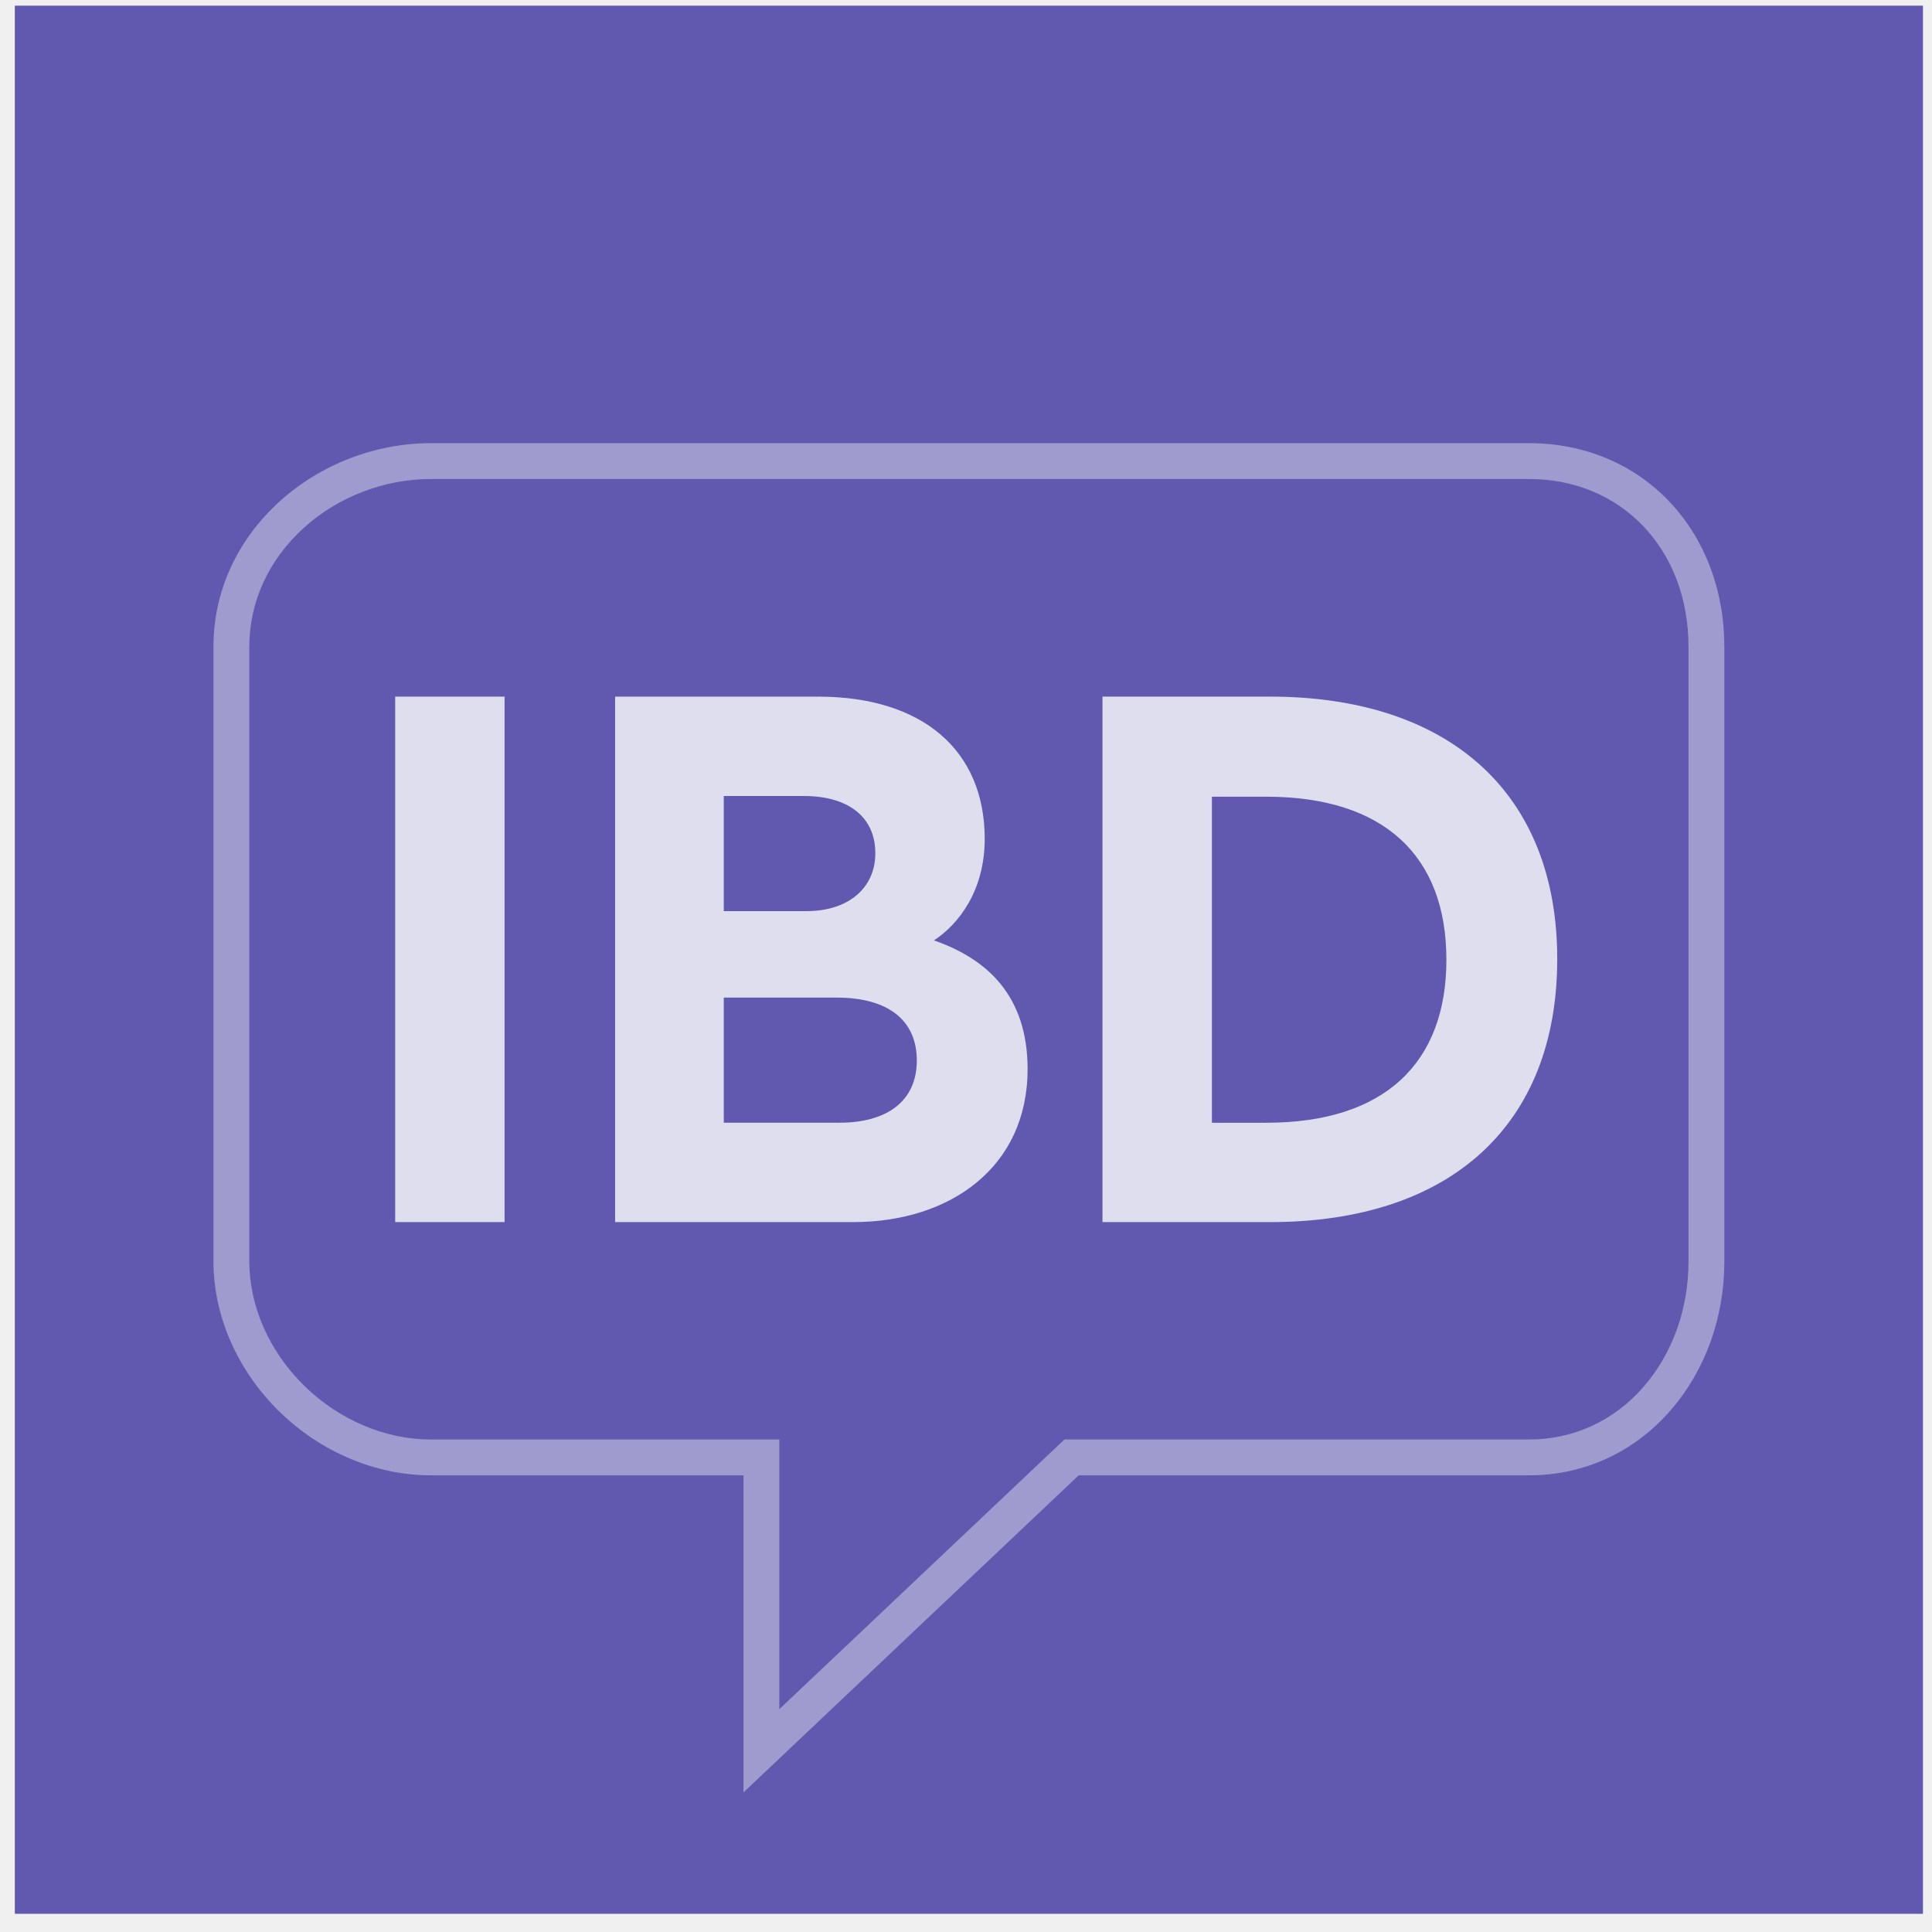
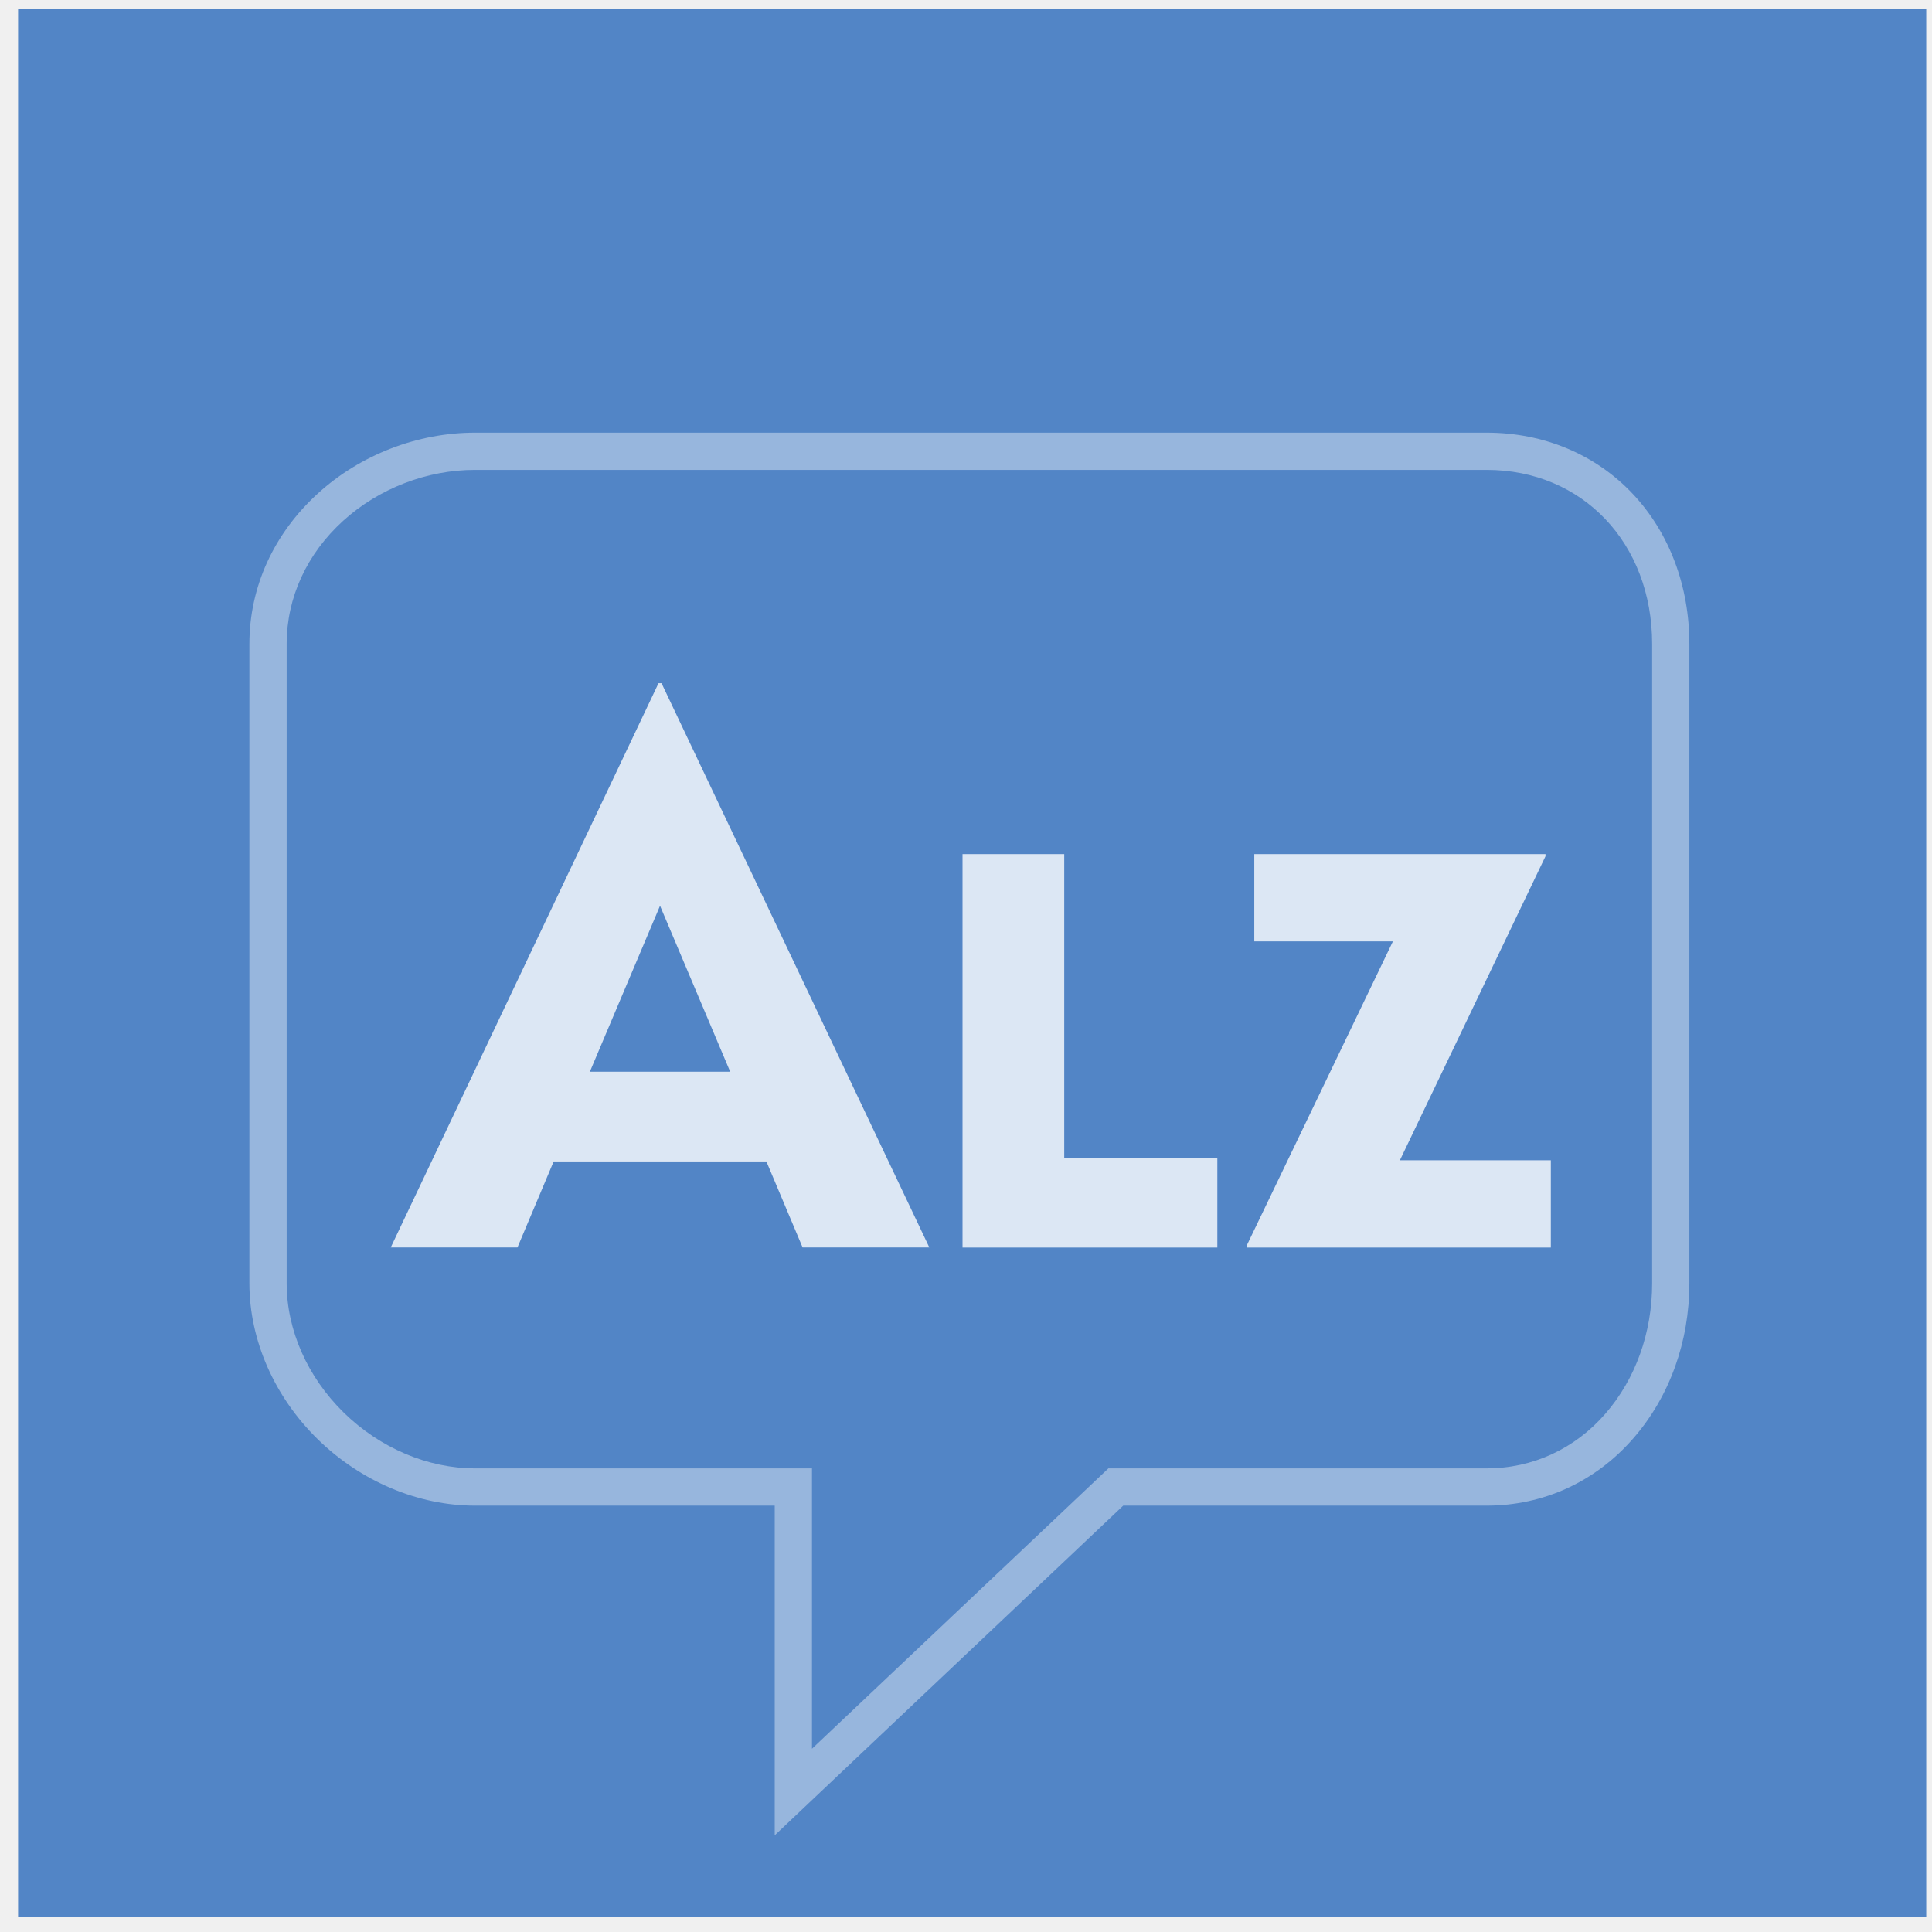
<svg xmlns="http://www.w3.org/2000/svg" width="81px" height="81px" viewBox="0 0 81 81" version="1.1">
  <defs />
  <g id="Page-1" stroke="none" stroke-width="1" fill="none" fill-rule="evenodd">
-     <g id="site-logo-16" transform="translate(0.621601, 0.237842)">
-       <polygon id="Fill-1" fill="#6059AF" points="0 80 80 80 80 0 0 0" />
-       <path d="M30.55,74.909 L30.55,61.615 L17.426,61.615 C15.136,61.615 12.824,60.639 11.085,58.937 C9.333,57.223 8.328,54.932 8.328,52.651 L8.328,26.867 C8.328,24.566 9.315,22.405 11.105,20.782 C12.814,19.232 15.118,18.343 17.426,18.343 L63.495,18.343 C65.801,18.343 67.898,19.224 69.399,20.824 C70.864,22.387 71.672,24.533 71.672,26.867 L71.672,52.651 C71.672,55.004 70.871,57.221 69.417,58.893 C67.891,60.648 65.788,61.615 63.495,61.615 L44.604,61.615 L30.55,74.909 Z M17.426,19.846 C15.486,19.846 13.55,20.593 12.114,21.894 C10.642,23.229 9.831,24.996 9.831,26.867 L9.831,52.65 C9.831,54.53 10.671,56.43 12.135,57.863 C13.597,59.293 15.525,60.113 17.426,60.113 L32.052,60.113 L32.052,71.42 L44.006,60.113 L63.495,60.113 C65.347,60.113 67.048,59.329 68.284,57.907 C69.5,56.508 70.169,54.642 70.169,52.65 L70.169,26.867 C70.169,22.799 67.362,19.846 63.495,19.846 L17.426,19.846 Z" id="Fill-2" fill="#FFFFFF" opacity="0.4" />
-       <polygon id="Fill-3" fill="#FFFFFF" opacity="0.8" points="15.947 50.999 20.533 50.999 20.533 28.969 15.947 28.969" />
-       <path d="M33.679,28.969 L25.167,28.969 L25.167,50.999 L35.148,50.999 C39.224,50.999 42.461,48.691 42.461,44.585 C42.461,41.527 40.783,39.969 38.535,39.189 C39.584,38.5 40.663,37.091 40.663,34.933 C40.663,31.217 38.055,28.969 33.679,28.969 L33.679,28.969 Z M34.459,41.587 C36.587,41.587 37.816,42.516 37.816,44.225 C37.816,45.933 36.557,46.832 34.579,46.832 L29.723,46.832 L29.723,41.587 L34.459,41.587 Z M33.08,33.135 C34.968,33.135 36.077,34.034 36.077,35.533 C36.077,37.001 34.938,37.961 33.2,37.961 L29.723,37.961 L29.723,33.135 L33.08,33.135 Z" id="Fill-4" fill="#FFFFFF" opacity="0.8" />
-       <path d="M52.615,51 L45.6,51 L45.6,28.968 L52.615,28.968 C60.14,28.968 64.666,33.014 64.666,39.968 C64.666,46.924 60.2,51 52.615,51 L52.615,51 Z M50.188,33.164 L50.188,46.834 L52.466,46.834 C57.442,46.834 60.019,44.315 60.019,39.998 C60.019,35.653 57.412,33.164 52.466,33.164 L50.188,33.164 Z" id="Fill-4" fill="#FFFFFF" opacity="0.8" />
+     <g id="16" transform="translate(0.758532, 0.36154)">
+       <polygon id="Fill-1" fill="#5285C6" points="0 80 80 80 80 0 0 0" />
+       <g id="Fill-2-+-Fill-4-+-Shape" transform="translate(9.69697, 17.77778)" fill="#FFFFFF">
+         <path d="M22.025,58.807 L22.025,44.985 L9.459,44.985 C7.078,44.985 4.674,43.971 2.866,42.202 C1.045,40.42 0,38.038 0,35.665 L0,8.86 C0,6.469 1.026,4.221 2.888,2.534 C4.664,0.923 7.059,0 9.459,0 L51.873,0 C54.27,0 56.451,0.916 58.011,2.579 C59.534,4.203 60.372,6.434 60.372,8.86 L60.372,35.665 C60.372,38.112 59.541,40.418 58.029,42.156 C56.444,43.981 54.257,44.985 51.873,44.985 L36.636,44.985 L22.025,58.807 Z M9.459,1.561 C7.442,1.561 5.43,2.338 3.936,3.691 C2.406,5.078 1.563,6.916 1.563,8.86 L1.563,35.665 C1.563,37.62 2.435,39.596 3.958,41.086 C5.477,42.572 7.482,43.423 9.459,43.423 L23.587,43.423 L23.587,55.178 L36.015,43.423 L51.873,43.423 C53.799,43.423 55.566,42.609 56.85,41.132 C58.115,39.677 58.811,37.736 58.811,35.665 L58.811,8.86 C58.811,4.631 55.892,1.561 51.873,1.561 L9.459,1.561 Z" id="Fill-2" fill-opacity="0.399" />
+         <g id="Group" transform="translate(5.925926, 10.50505)" opacity="0.8">
+           <path d="M11.354,0 L11.227,0 L0,23.656 L5.313,23.656 L6.831,20.051 L15.75,20.051 L17.268,23.656 L22.581,23.656 L11.354,0 Z M11.291,9.33 L14.232,16.287 L8.349,16.287 L11.291,9.33 Z" id="A" />
+           <path d="M28.237,7.165 L23.973,7.165 L23.973,23.661 L34.656,23.661 L34.656,19.913 L28.237,19.913 L28.237,7.165 Z M48.414,7.165 L36.205,7.165 L36.205,10.823 L42.017,10.823 L35.89,23.571 L35.89,23.661 L48.638,23.661 L48.638,20.002 L42.309,20.002 L48.414,7.255 L48.414,7.165 Z" id="LZ" />
+         </g>
+       </g>
    </g>
  </g>
</svg>
